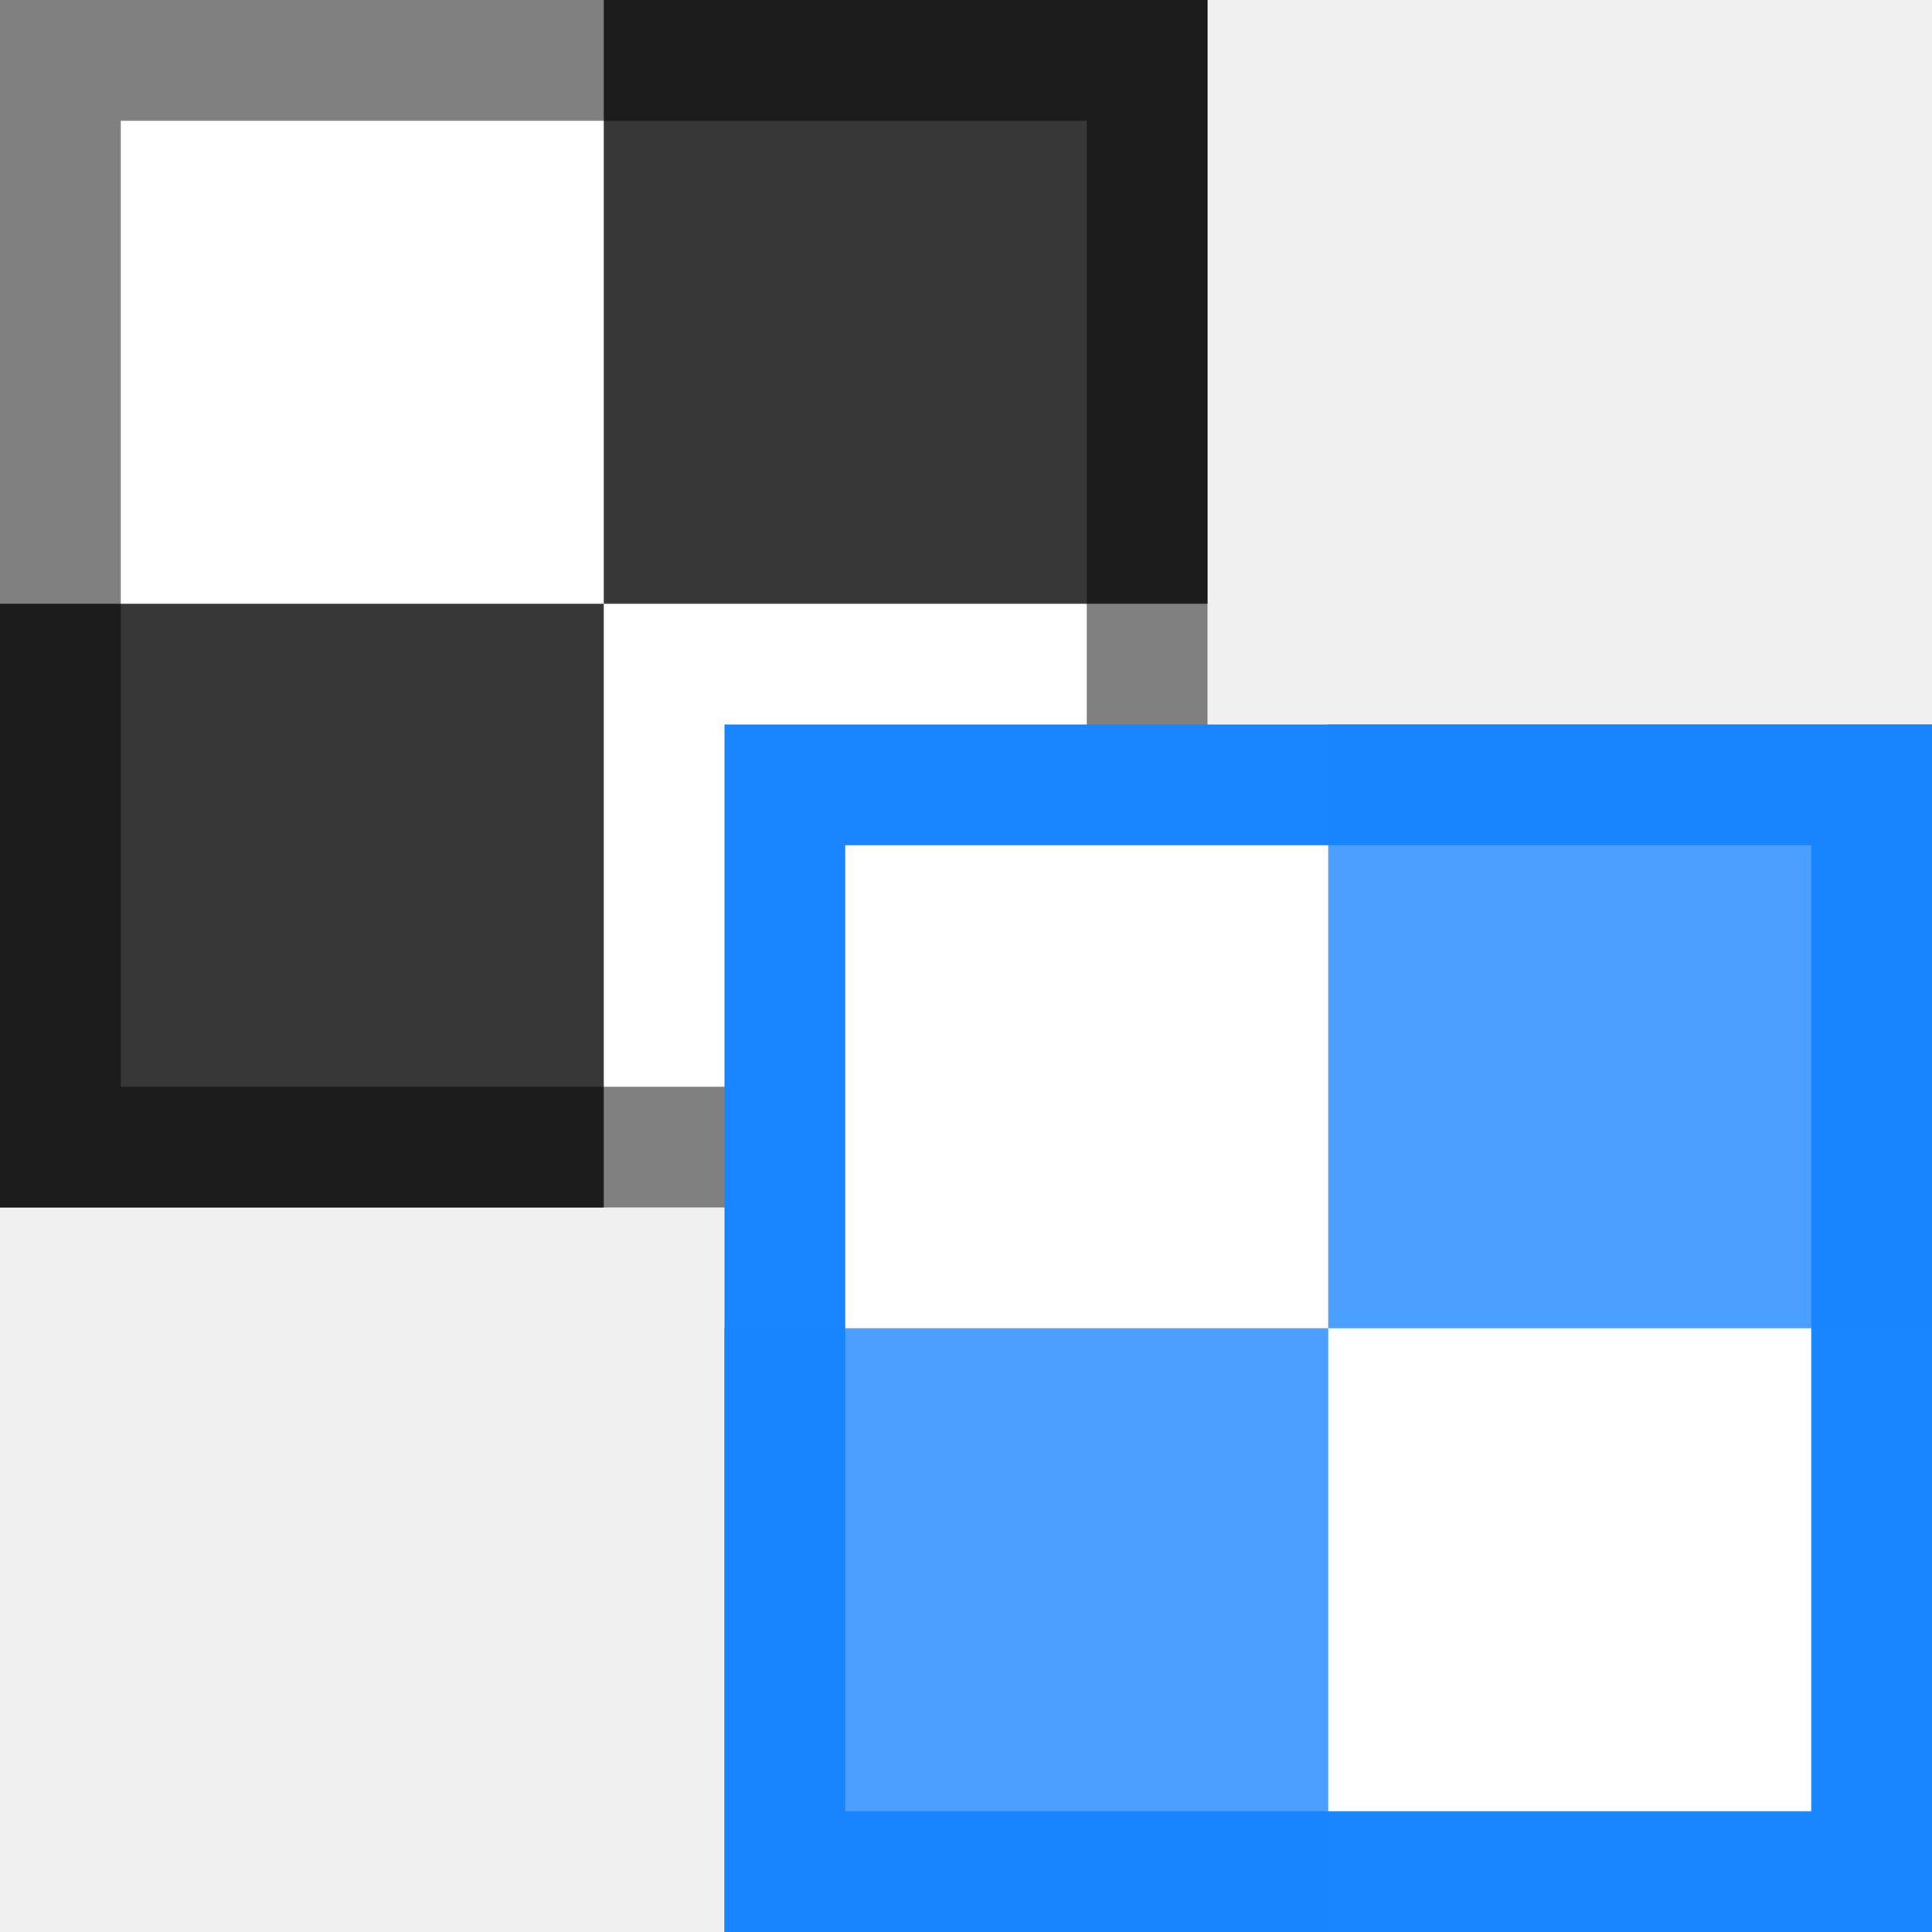
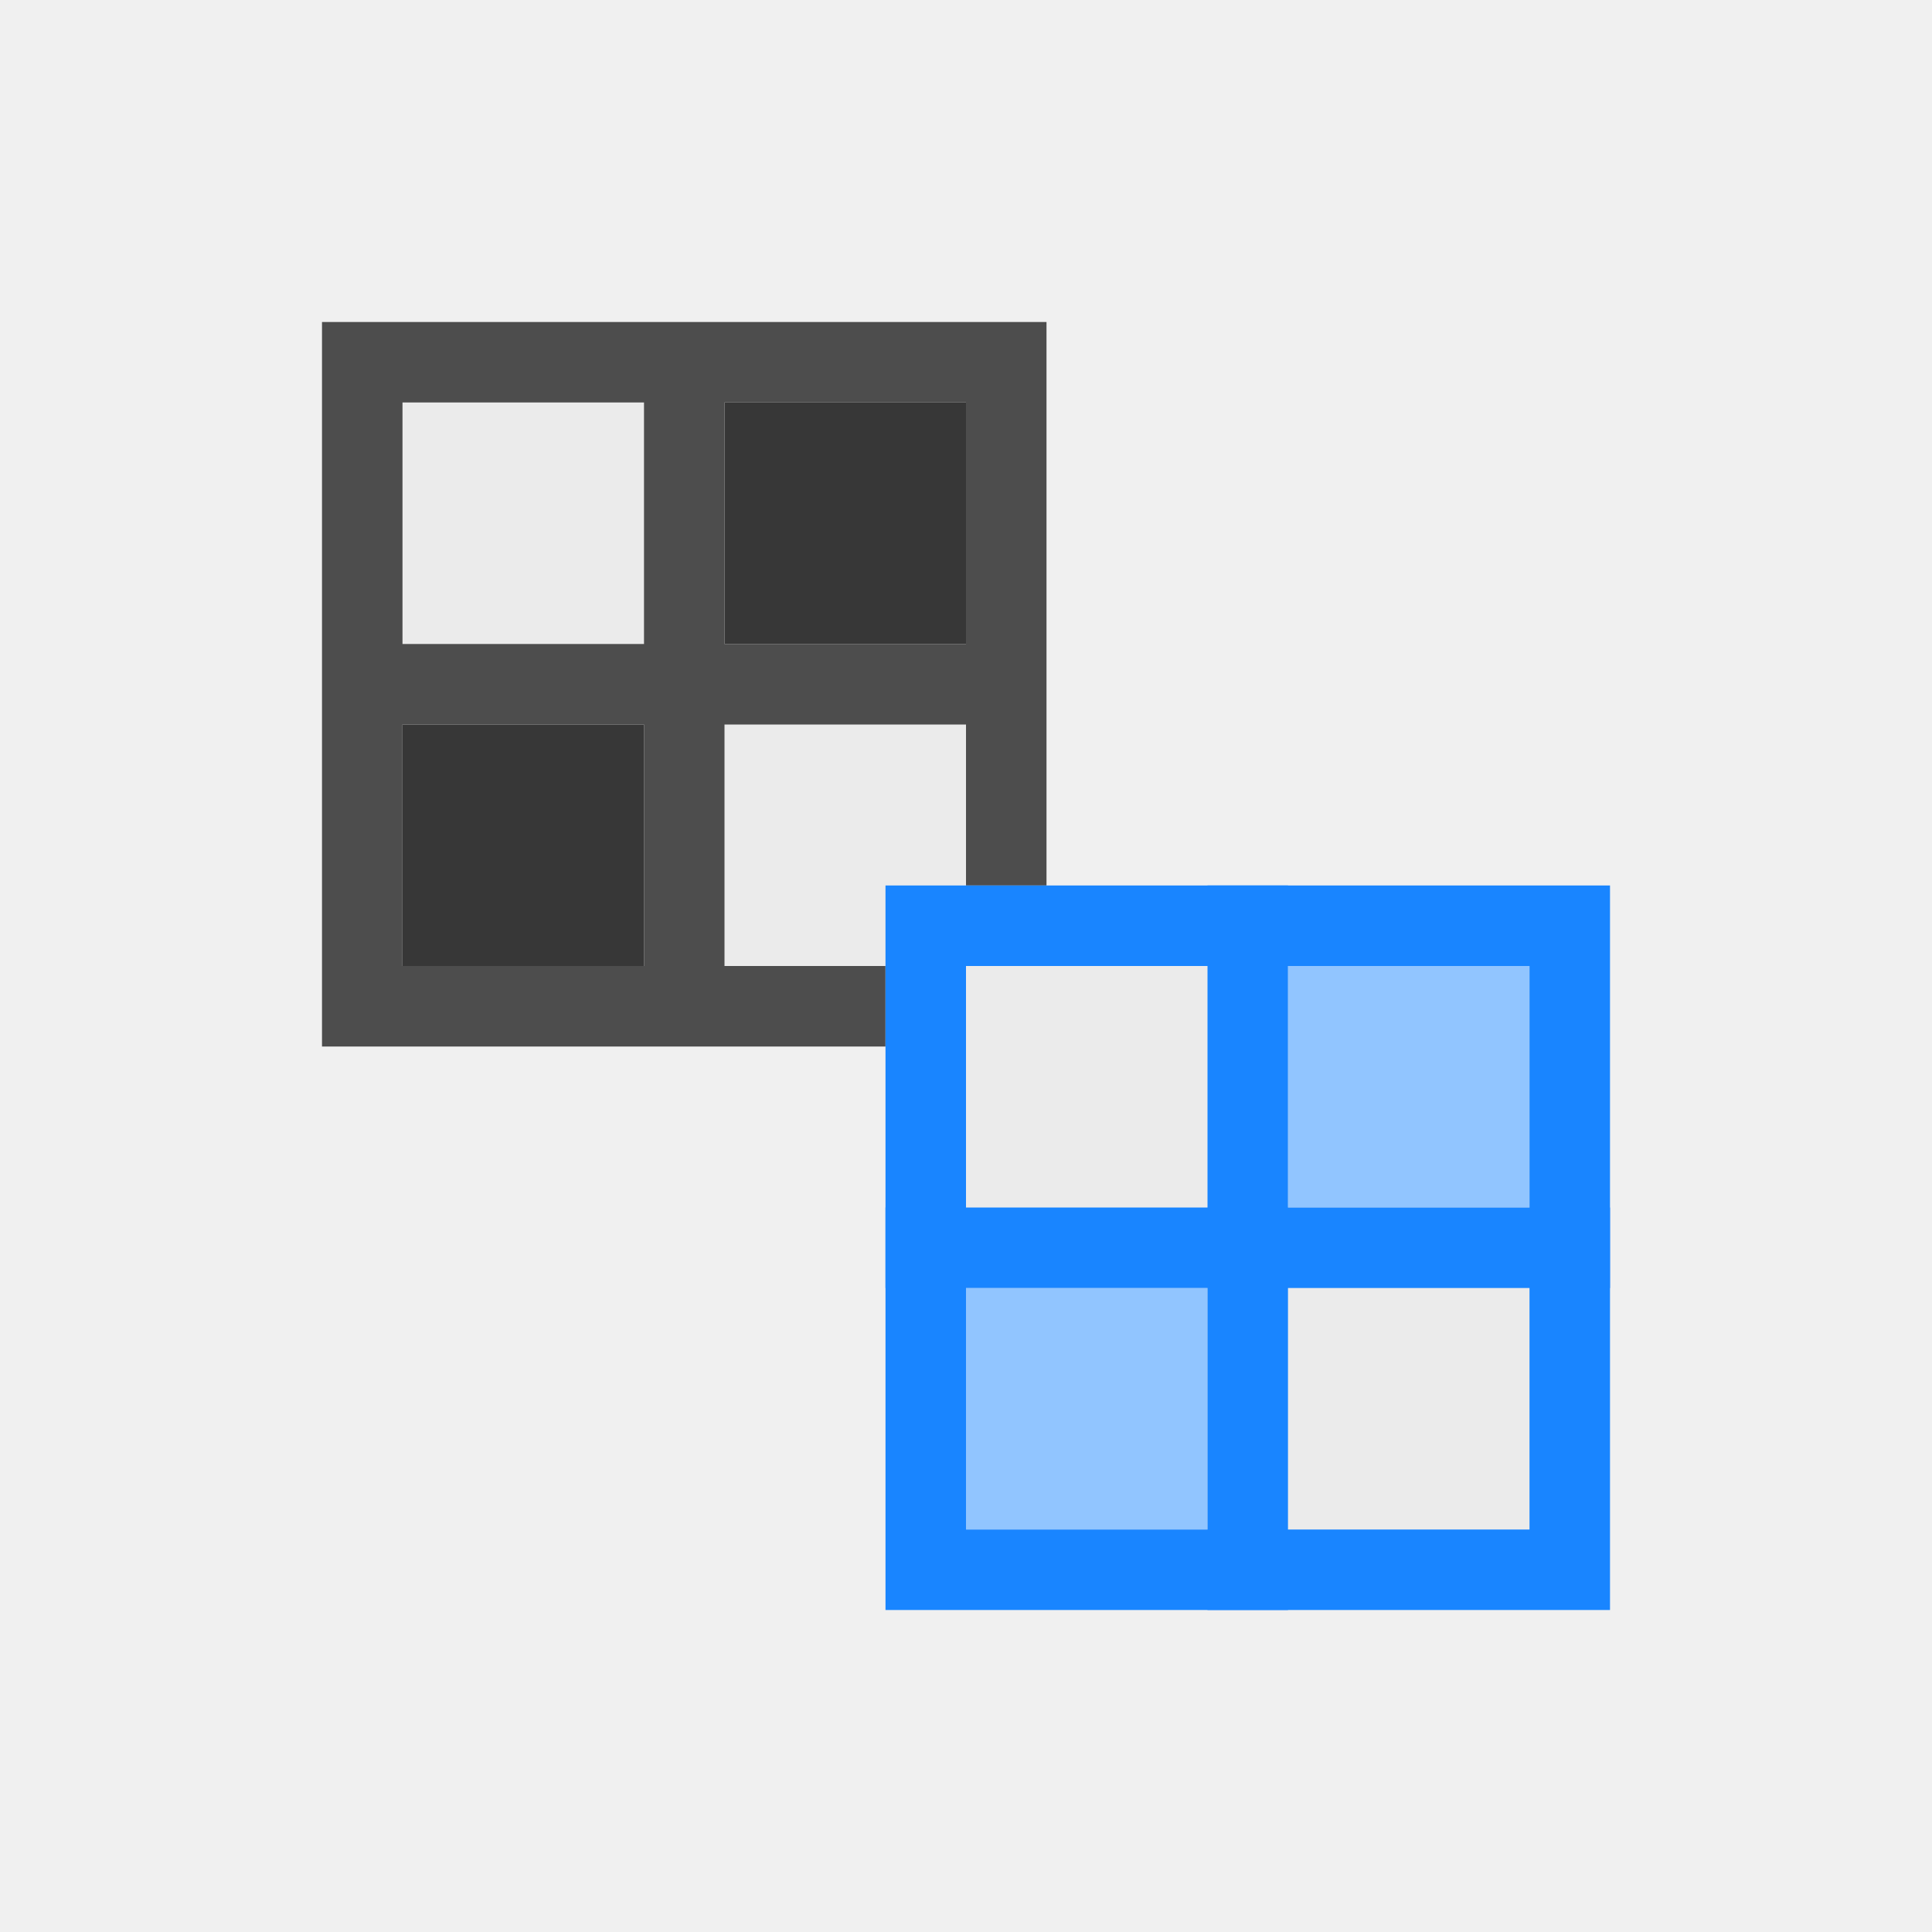
- <svg xmlns="http://www.w3.org/2000/svg" width="16px" height="16px" id="svg2985" version="1.1">
-   <defs id="defs2987" />
-   <g id="layer1">
-     <rect style="fill:#ffffff;fill-opacity:1;stroke:#808080;stroke-width:1;stroke-miterlimit:4;stroke-opacity:1;stroke-dasharray:none" id="rect3763-7" width="9" height="9" x="0.5" y="0.5" />
-     <rect style="fill:#000000;fill-opacity:0.784;stroke:none" id="rect3763-1-4" width="5" height="5" x="5" y="0" />
-     <rect style="fill:#000000;fill-opacity:0.784;stroke:none" id="rect3763" width="5" height="5" x="0" y="5" />
-     <rect style="fill:#ffffff;fill-opacity:1;stroke:#1986ff;stroke-width:1;stroke-miterlimit:4;stroke-opacity:1;stroke-dasharray:none" id="rect3763-7-0" width="9" height="9" x="6.5" y="6.5" />
-     <rect style="fill:#1985ff;fill-opacity:0.784;stroke:none" id="rect3763-1-4-2" width="5" height="5" x="11" y="6" />
-     <rect style="fill:#1985ff;fill-opacity:0.784;stroke:none" id="rect3763-3" width="5" height="5" x="6" y="11" />
+ <svg xmlns="http://www.w3.org/2000/svg" width="100%" height="100%" viewBox="0 0 24 24" version="1.1" xml:space="preserve" style="fill-rule:evenodd;clip-rule:evenodd;stroke-linecap:round;stroke-linejoin:round;stroke-miterlimit:1.5;">
+   <g transform="matrix(1,0,0,1,-328,-144)">
+     <g id="UV_Transfer_16" transform="matrix(0.75,0,0,0.75,328,144)">
+       <rect x="0" y="0" width="32" height="32" style="fill:none;" />
+       <g transform="matrix(0.761905,0,0,0.761905,2.85714,2.85714)">
+         <g transform="matrix(0.14,0,0,0.14,1.79162,1.79162)">
+           <rect x="22.917" y="22.917" width="87.5" height="87.5" style="fill:rgb(235,235,235);" />
+         </g>
+         <g transform="matrix(0.12,0,0,0.12,2.24996,3.99996)">
+           <rect x="22.917" y="66.667" width="43.75" height="43.75" style="fill:rgb(55,55,55);" />
+         </g>
+         <g transform="matrix(0.12,0,0,0.12,3.99996,2.24996)">
+           <rect x="66.667" y="22.917" width="43.75" height="43.75" style="fill:rgb(55,55,55);" />
+         </g>
+         <g transform="matrix(0.14,0,0,0.14,1.79162,1.79162)">
+           <path d="M22.917,66.667L110.417,66.667" style="fill:none;stroke:rgb(77,77,77);stroke-width:12.5px;" />
+         </g>
+         <g transform="matrix(0.14,0,0,0.14,1.79162,1.79162)">
+           <path d="M66.667,22.917L66.667,110.417" style="fill:none;stroke:rgb(77,77,77);stroke-width:12.5px;" />
+         </g>
+         <g transform="matrix(0.18,0,0,0.18,-0.87506,-0.87506)">
+           <path d="M110.417,22.917L22.917,22.917L22.917,110.417L110.417,110.417L110.417,22.917ZM100.695,32.639L100.695,100.695C100.695,100.695 32.639,100.695 32.639,100.695C32.639,100.695 32.639,32.639 32.639,32.639L100.695,32.639Z" style="fill:rgb(77,77,77);" />
+         </g>
+       </g>
+       <g transform="matrix(0.857143,0,0,0.857143,4.38095,4.38095)">
+         <g transform="matrix(0.16,0,0,0.16,8.33328,8.33328)">
+           <rect x="22.917" y="22.917" width="87.5" height="87.5" style="fill:rgb(235,235,235);" />
+         </g>
+         <g transform="matrix(0.106667,0,0,0.106667,11.1111,12.6666)">
+           <rect x="22.917" y="66.667" width="43.75" height="43.75" style="fill:rgb(145,197,255);" />
+         </g>
+         <g transform="matrix(0.106667,0,0,0.106667,12.6666,11.1111)">
+           <rect x="66.667" y="22.917" width="43.75" height="43.75" style="fill:rgb(145,197,255);" />
+         </g>
+         <g transform="matrix(0.16,0,0,0.16,8.33328,8.33328)">
+           <path d="M22.917,66.667L110.417,66.667" style="fill:none;stroke:rgb(25,133,255);stroke-width:9.72px;stroke-linecap:butt;" />
+         </g>
+         <g transform="matrix(0.16,0,0,0.16,8.33328,8.33328)">
+           <path d="M66.667,22.917L66.667,110.417" style="fill:none;stroke:rgb(25,133,255);stroke-width:9.72px;stroke-linecap:butt;" />
+         </g>
+         <g transform="matrix(0.16,0,0,0.16,8.33328,8.33328)">
+           <path d="M110.417,22.917L22.917,22.917L22.917,110.417L110.417,110.417L110.417,22.917ZM100.695,32.639L100.695,100.695C100.695,100.695 32.639,100.695 32.639,100.695C32.639,100.695 32.639,32.639 32.639,32.639L100.695,32.639Z" style="fill:rgb(25,133,255);" />
+         </g>
+       </g>
+     </g>
  </g>
</svg>
